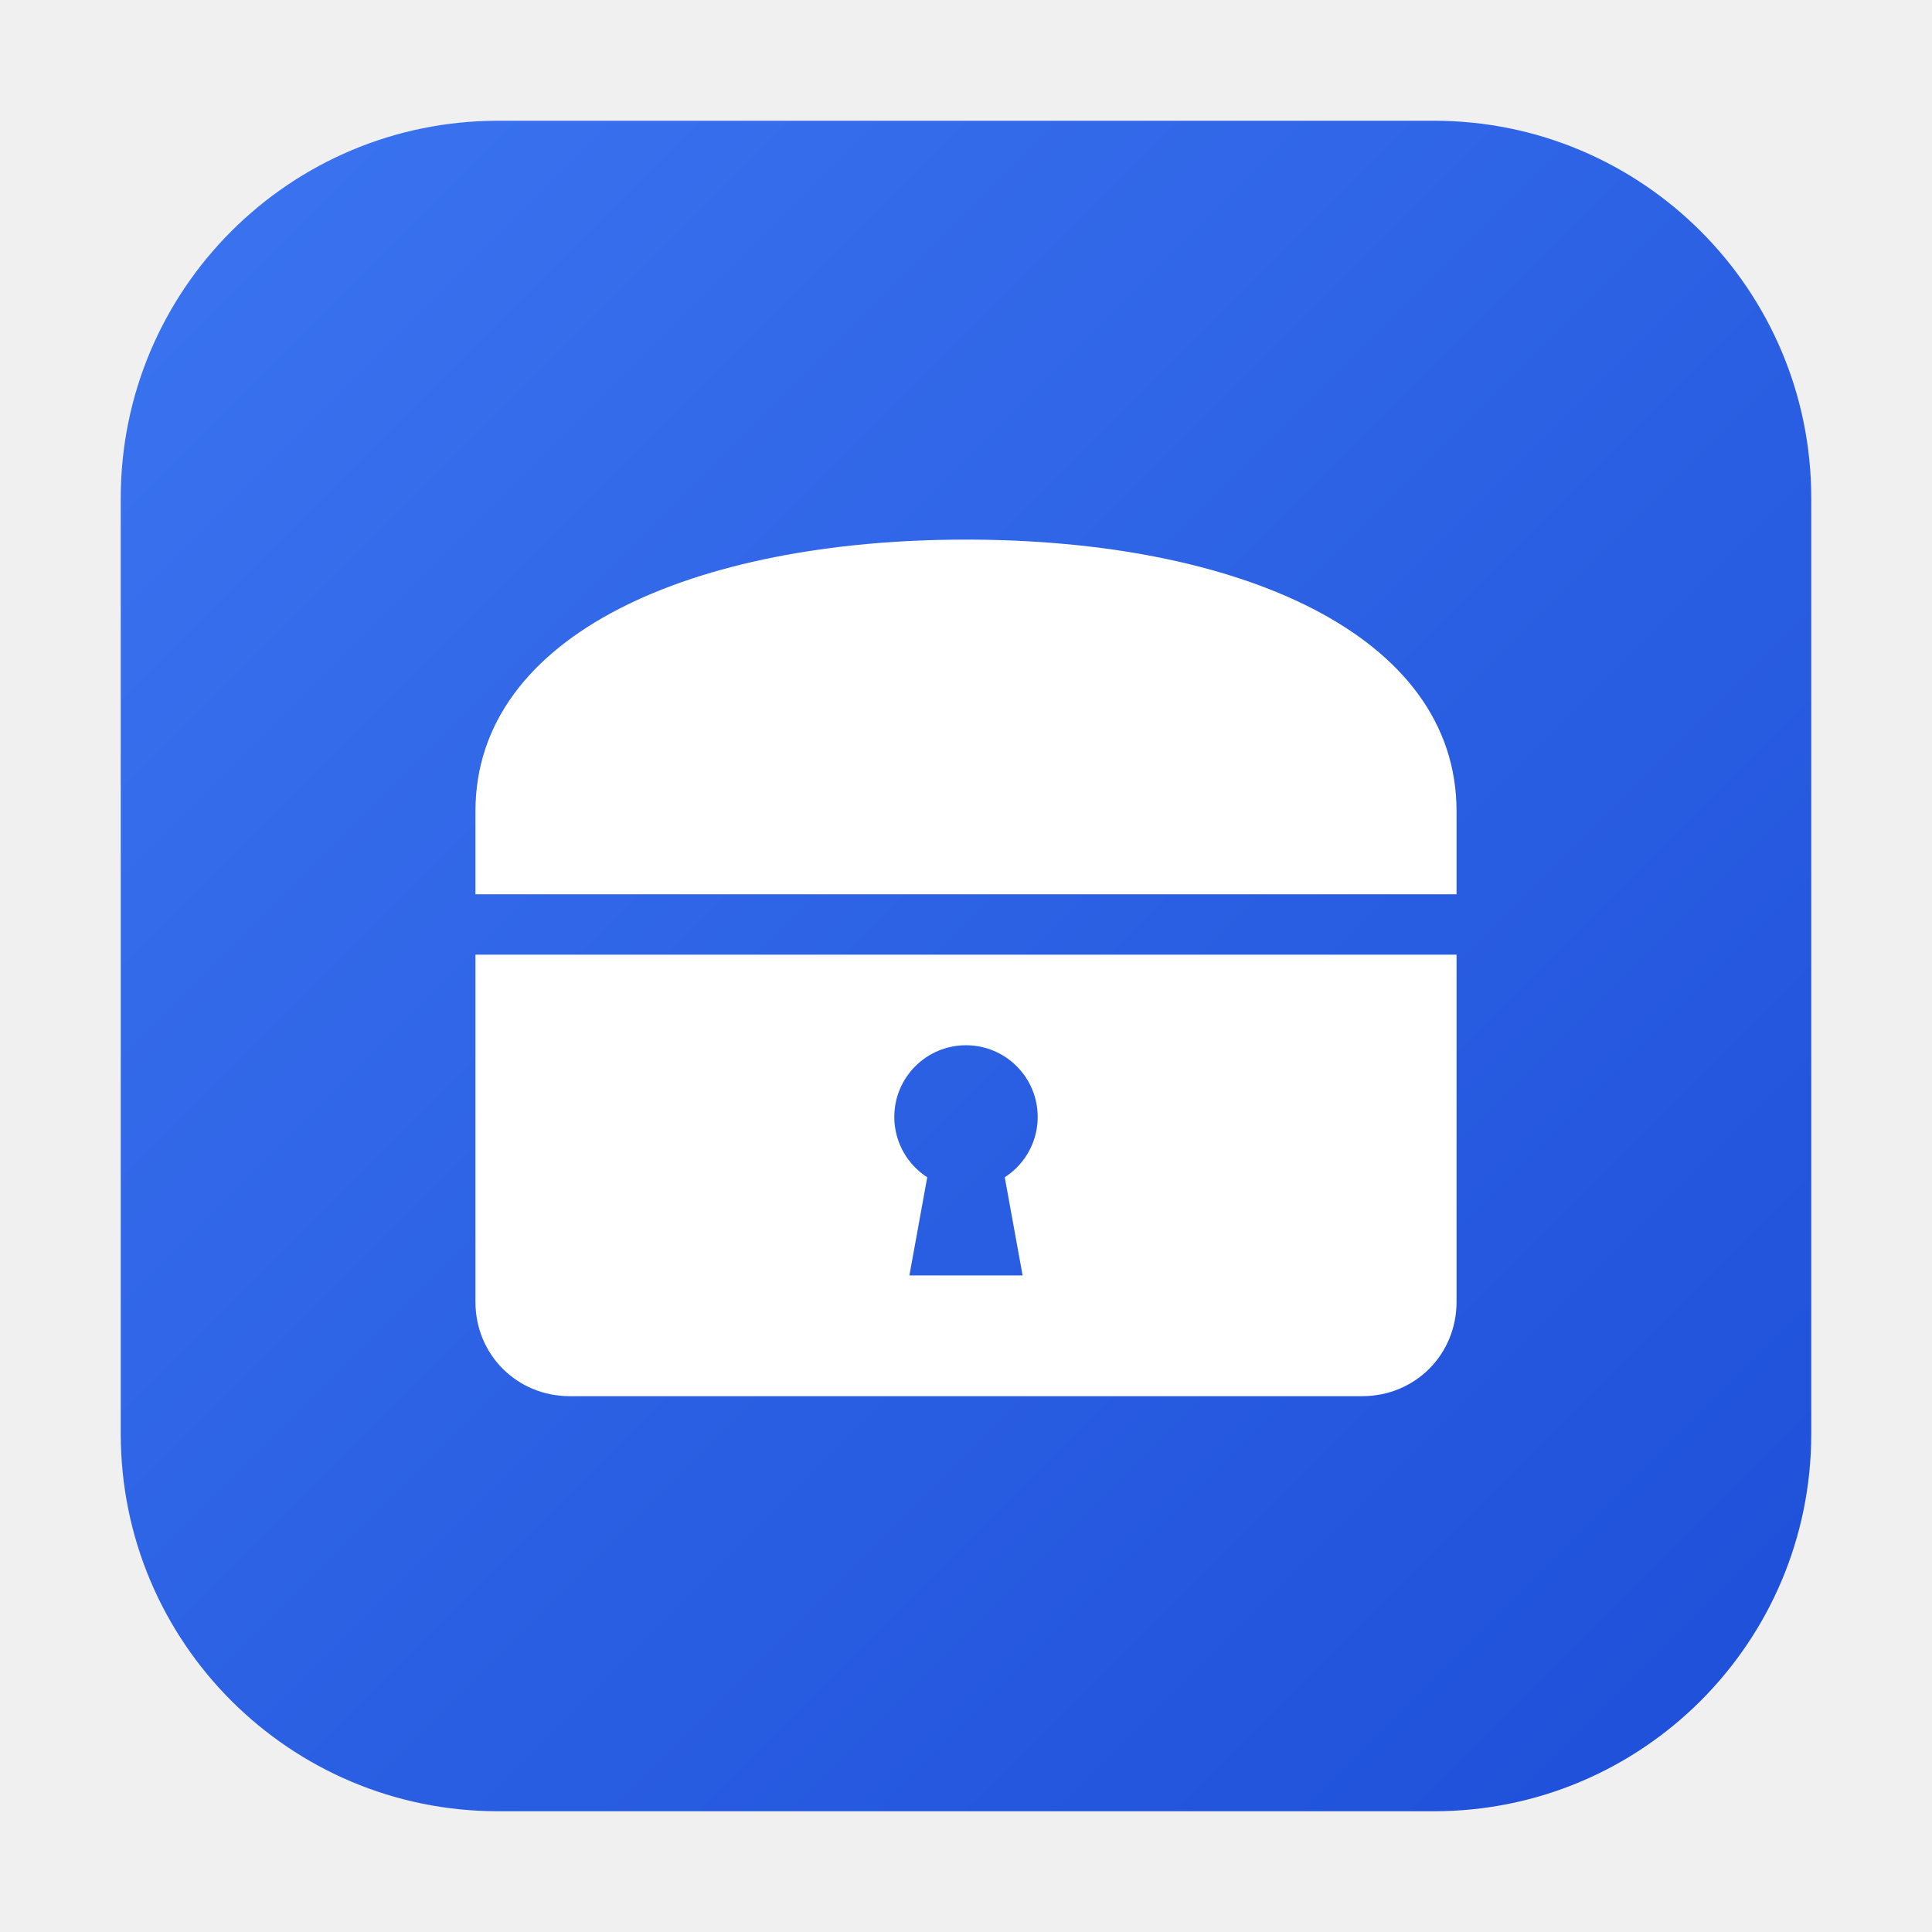
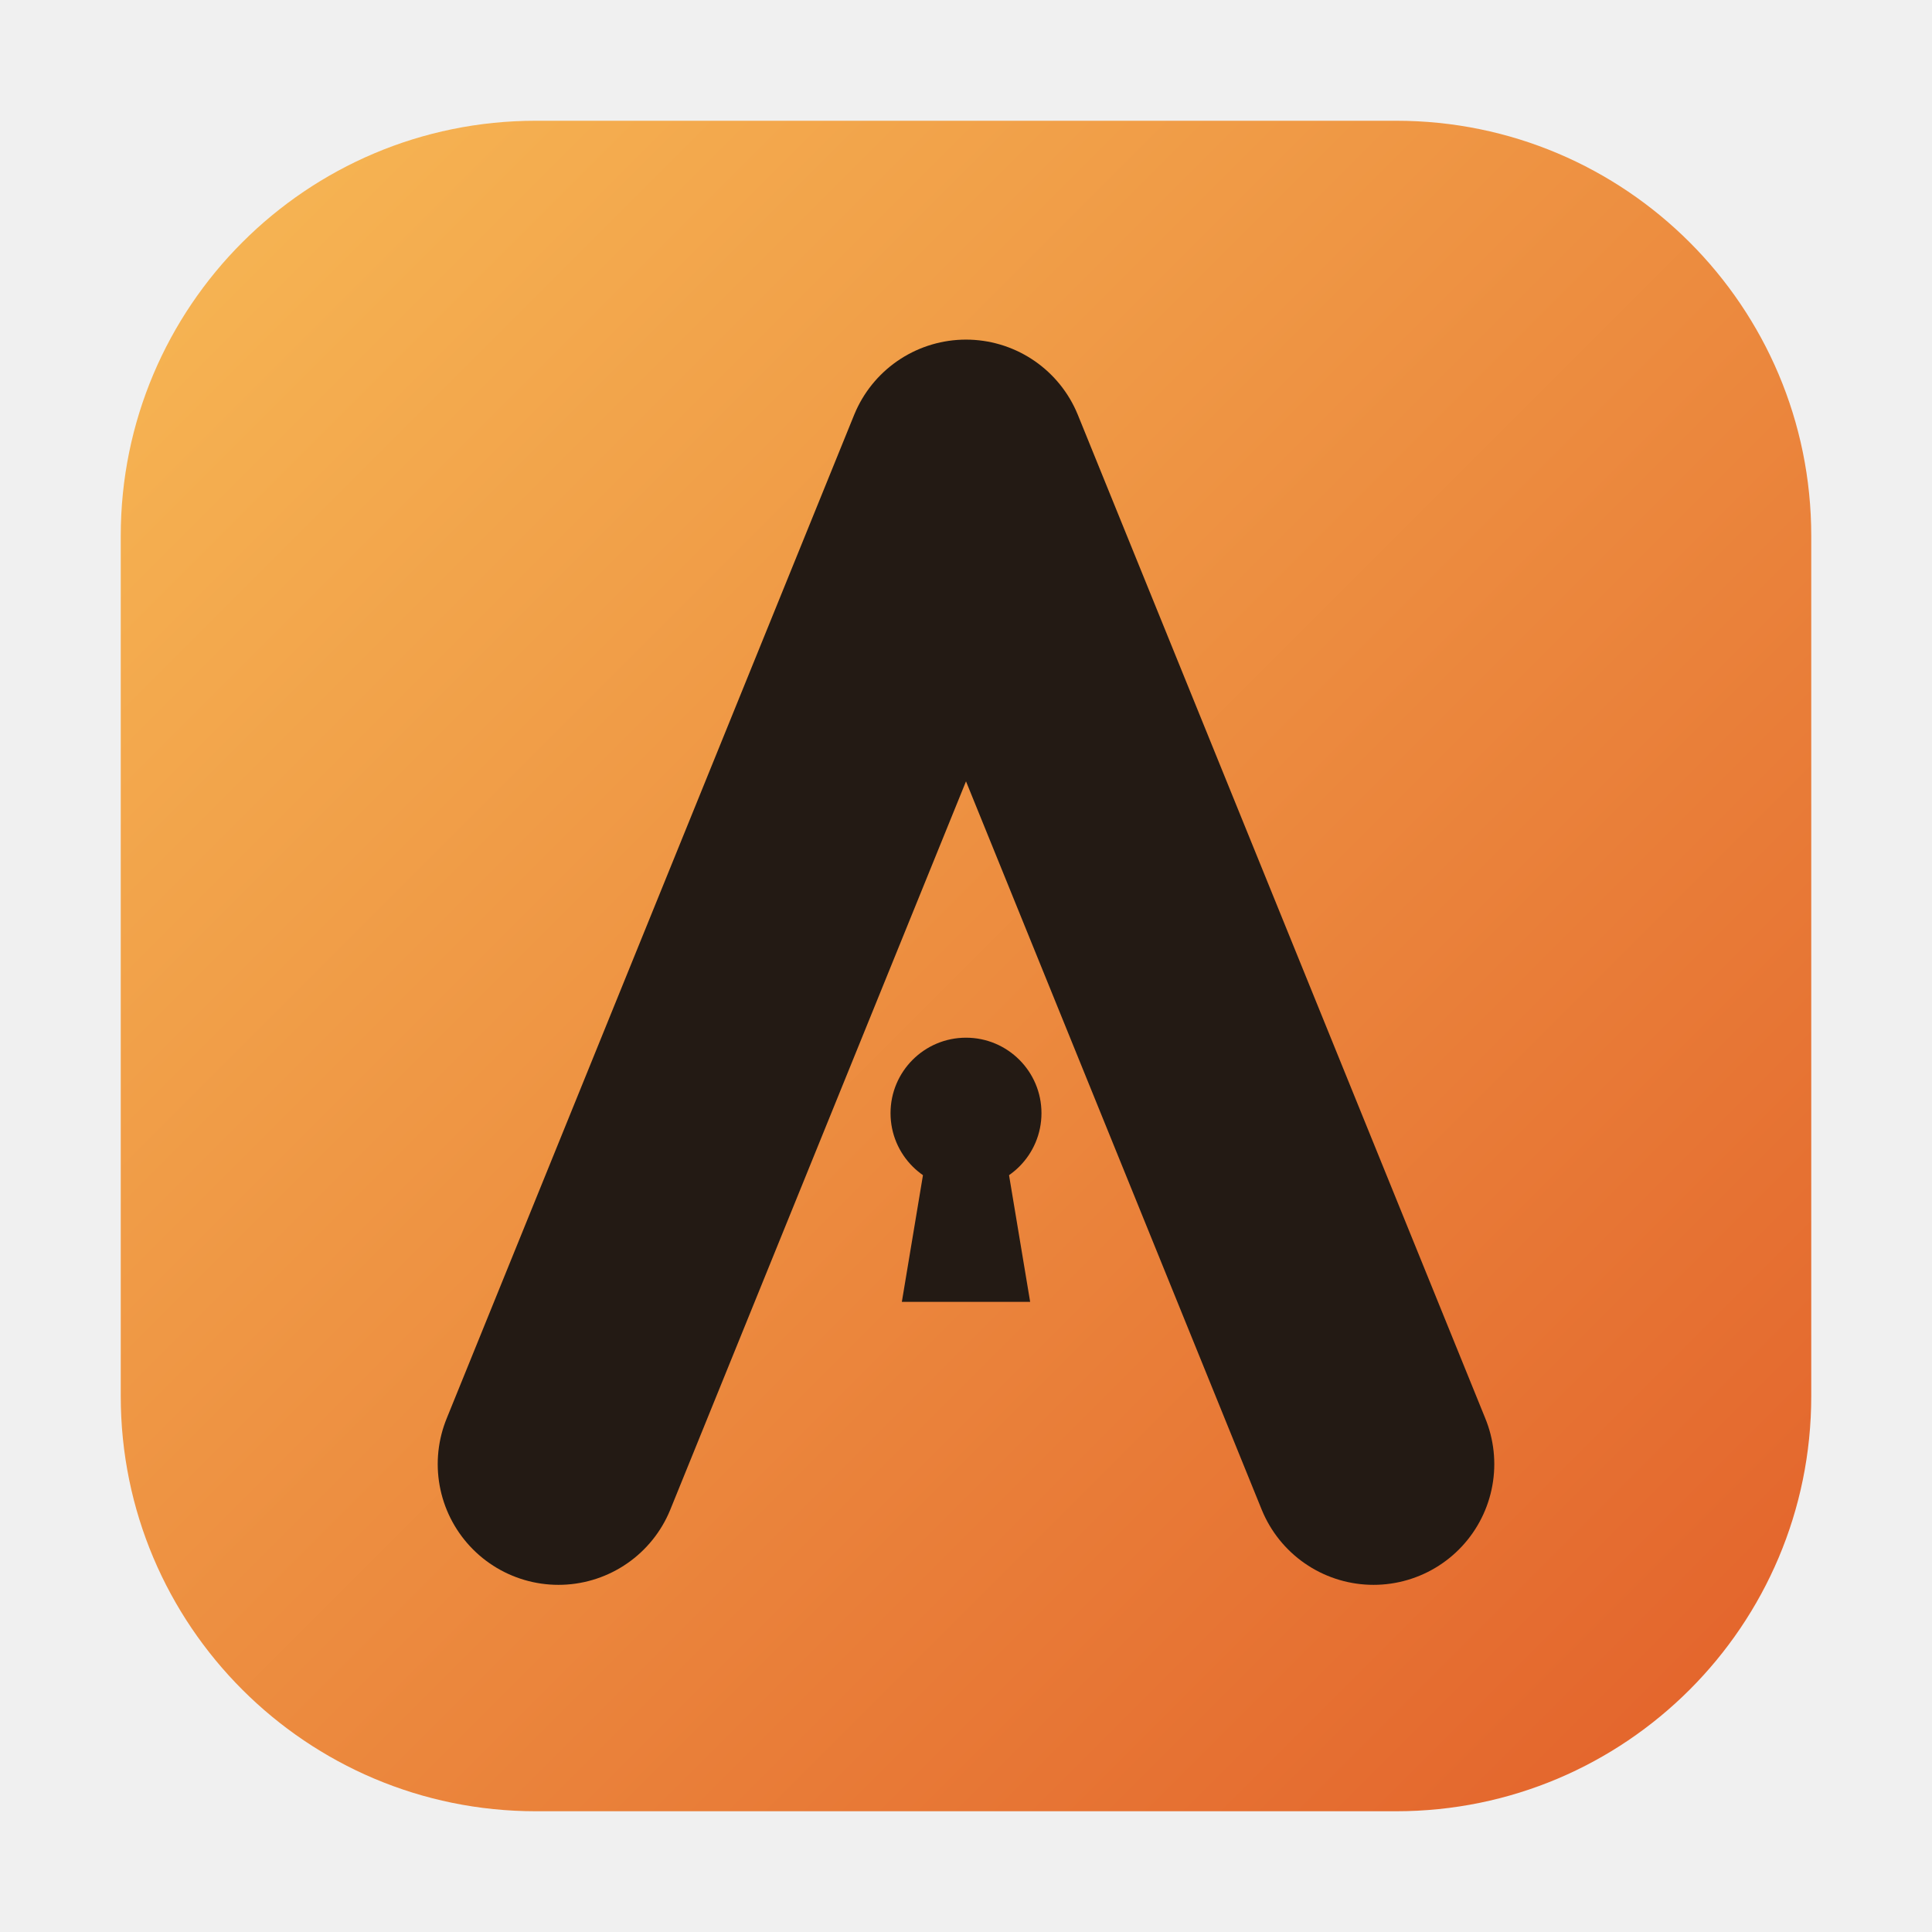
<svg xmlns="http://www.w3.org/2000/svg" viewBox="0 0 1024 1024">
  <defs>
    <linearGradient id="arca-background" x1="0" y1="0" x2="1" y2="1">
-       <stop offset="0" stop-color="#3b74f0" />
-       <stop offset="1" stop-color="#1d4ed8" />
+       <stop offset="0" stop-color="#f7b955" />
+       <stop offset="1" stop-color="#e2602a" />
    </linearGradient>
-     <mask id="arca-keyhole">
-       <rect width="1024" height="1024" fill="#fff" />
-       <circle cx="512" cy="592" r="38" fill="#000" />
-       <path d="M494 610 H530 L542 676 H482 Z" fill="#000" />
-     </mask>
  </defs>
-   <rect x="64" y="64" width="896" height="896" rx="200" fill="url(#arca-background)" />
-   <g fill="#fff" mask="url(#arca-keyhole)">
-     <path d="M252 474 V430 C252 336 368 286 512 286 C656 286 772 336 772 430 V474 Z" />
-     <path d="M252 506 H772 V690 C772 718 750 740 722 740 H302 C274 740 252 718 252 690 Z" />
+   <rect x="64" y="64" width="896" height="896" rx="220" fill="url(#arca-background)" />
+   <g fill="#231a14">
+     <path d="M296 776 L512 244 L728 776" fill="none" stroke="#231a14" stroke-width="128" stroke-linejoin="round" stroke-linecap="round" />
+     <circle cx="512" cy="590" r="40" />
+     <path d="M492 606 H532 L546 690 H478 Z" />
  </g>
</svg>
